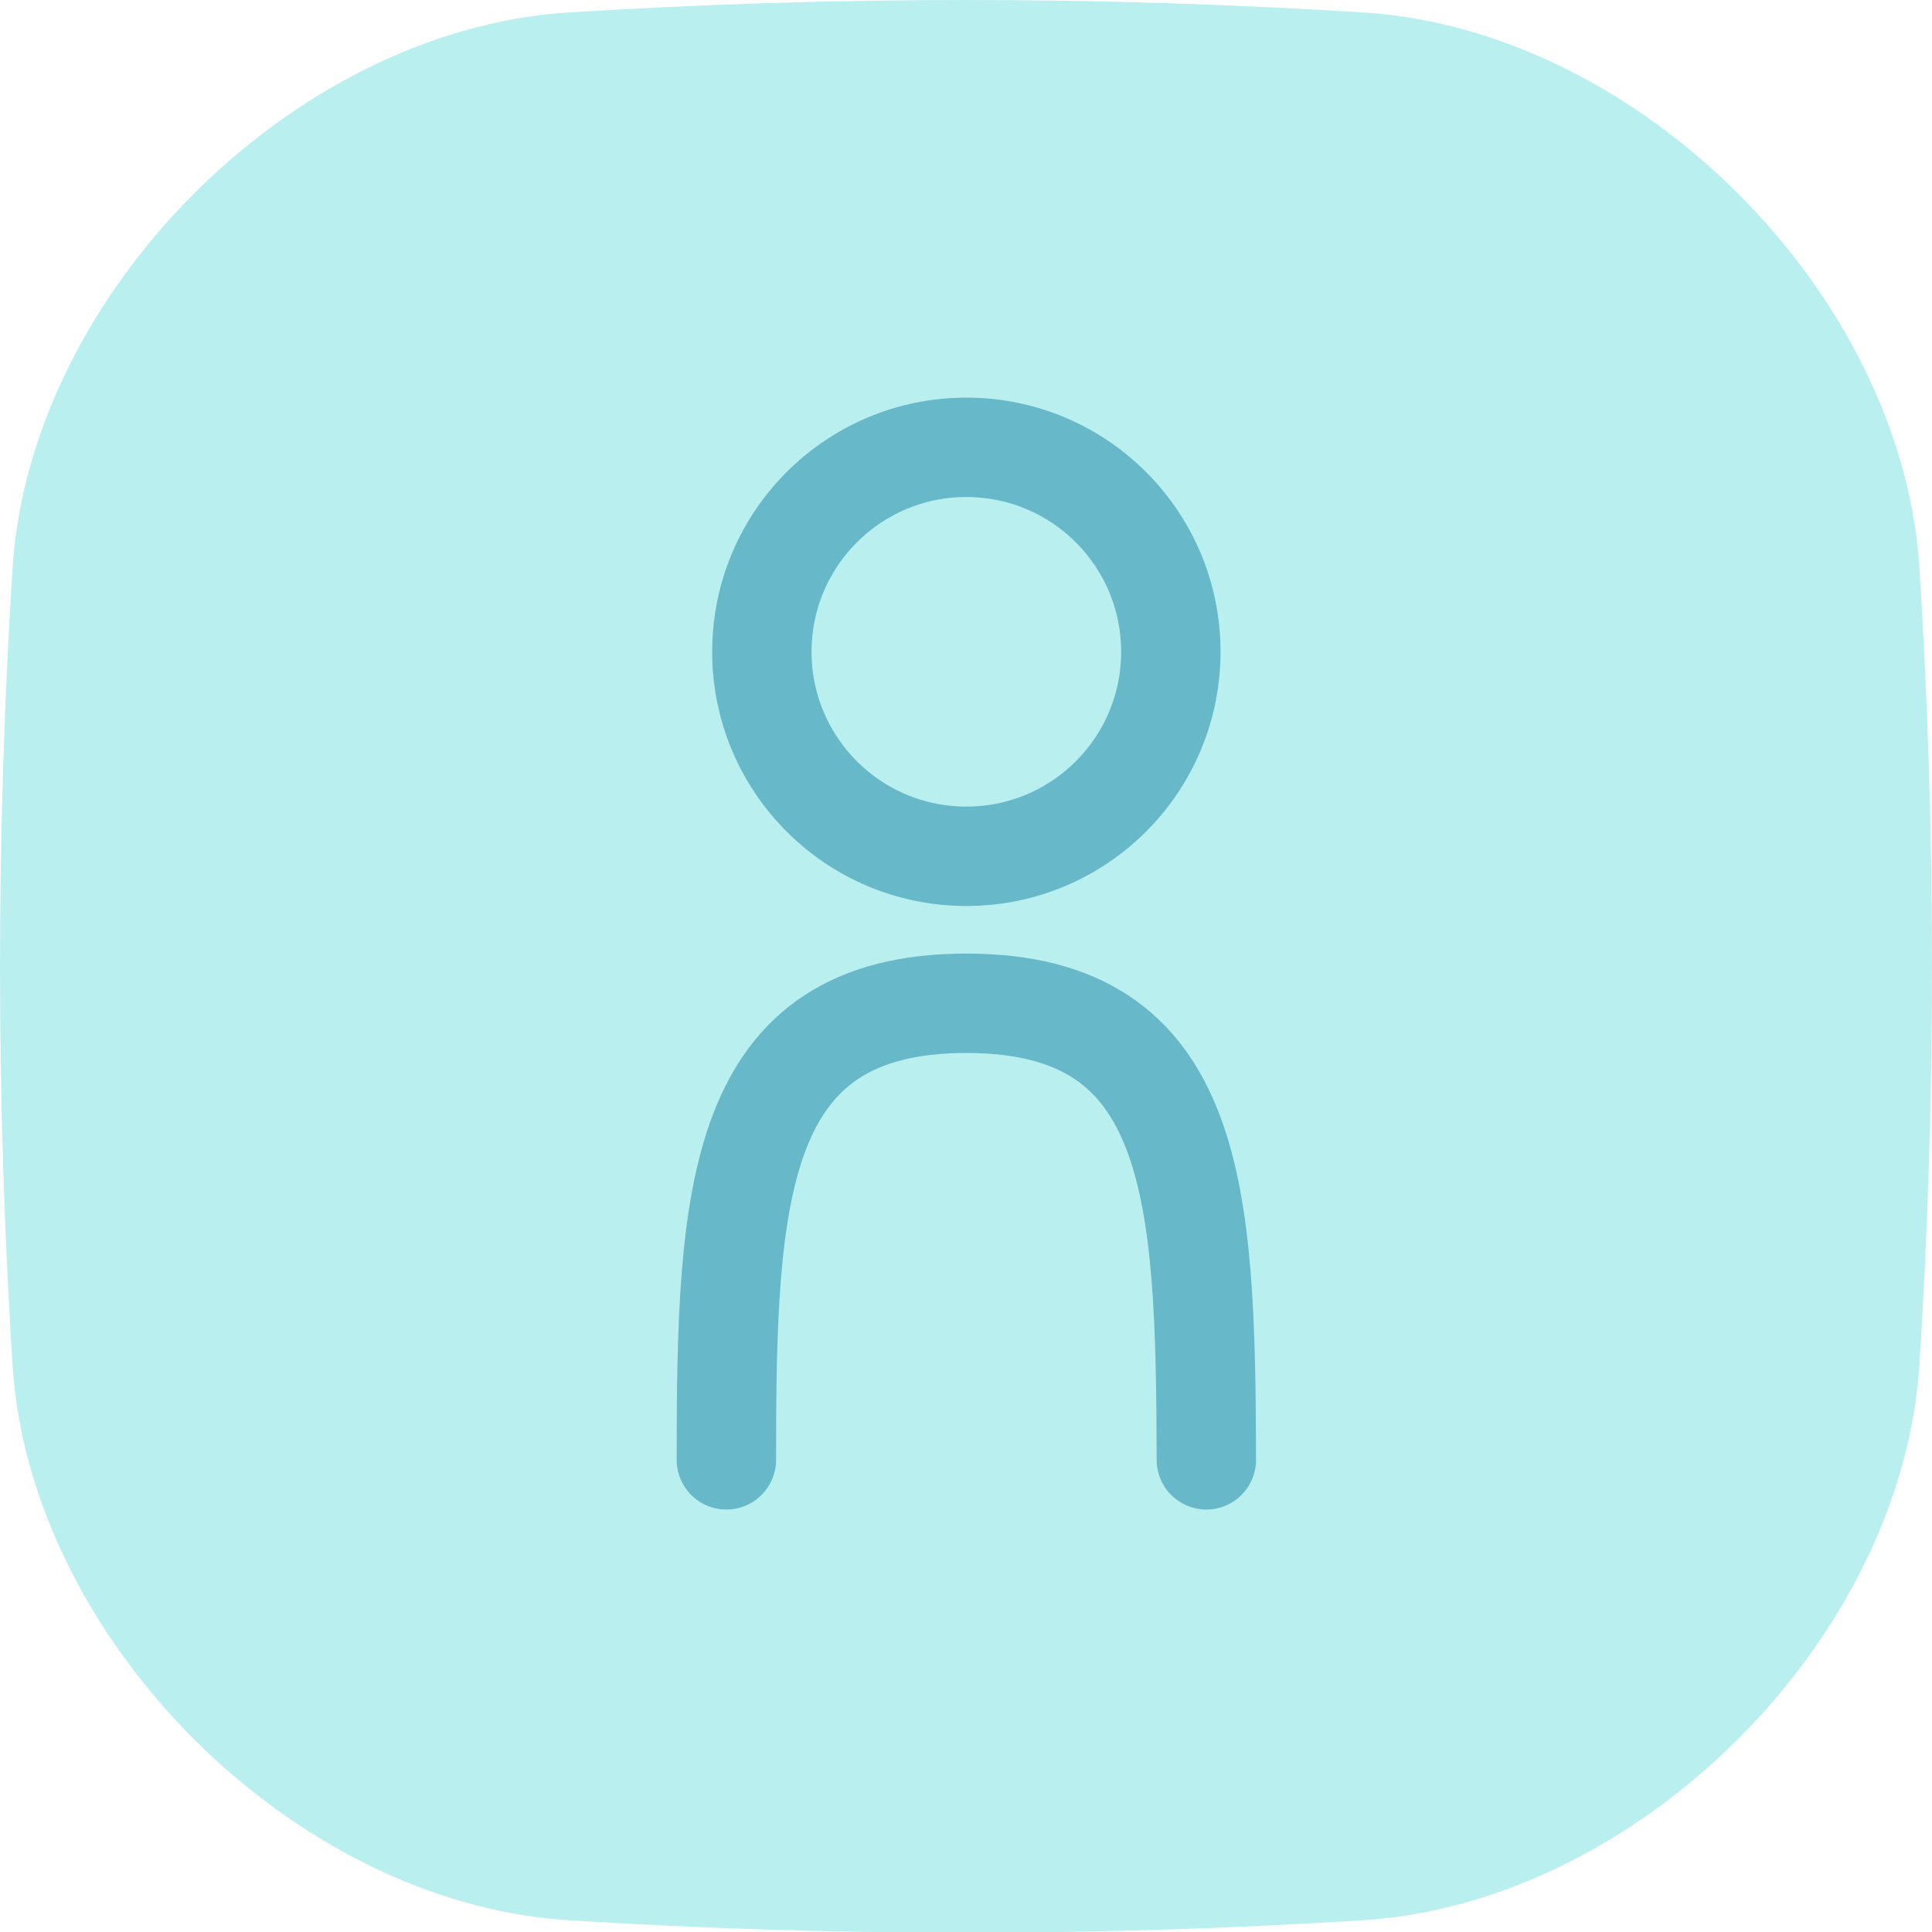
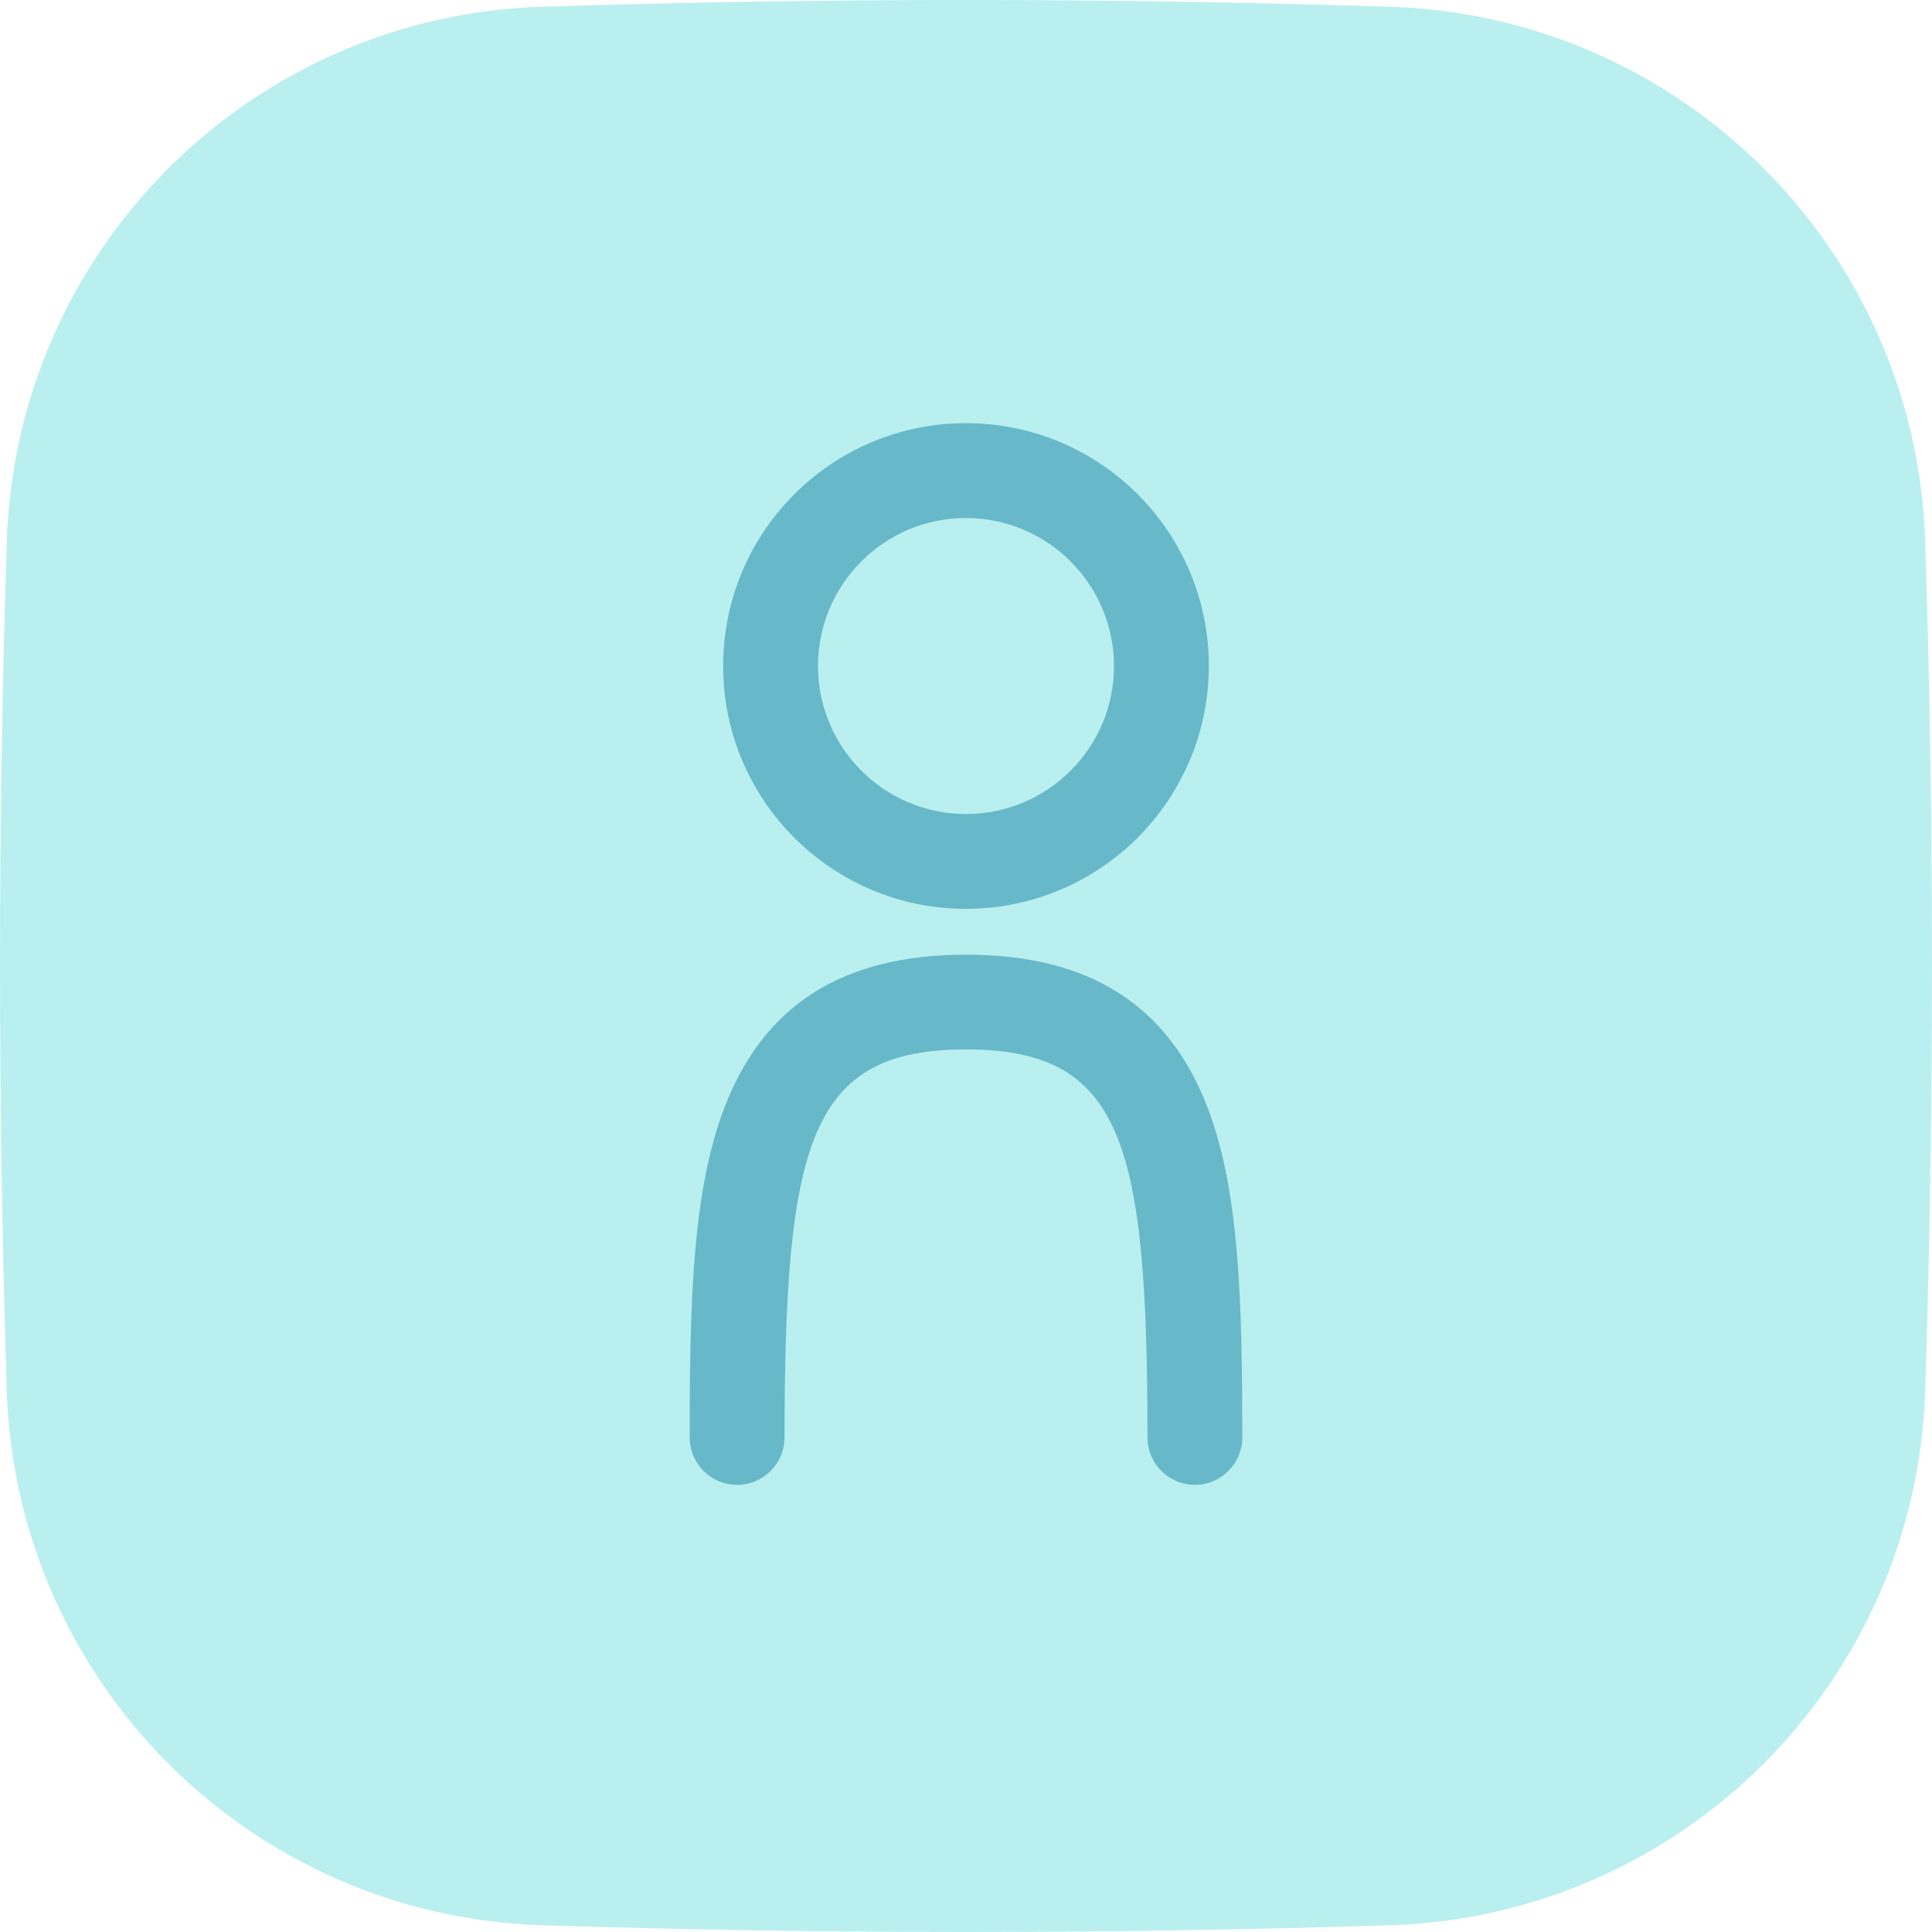
- <svg xmlns="http://www.w3.org/2000/svg" version="1.1" id="Layer_1" x="0px" y="0px" viewBox="0 0 272.1 272.1" style="enable-background:new 0 0 272.1 272.1;" xml:space="preserve">
-   <style type="text/css">
- 	.st0{fill:#BAEFEF;}
- 	.st1{fill:none;stroke:#67B9C9;stroke-width:14;stroke-miterlimit:10;}
- 	.st2{fill:none;stroke:#67B9C9;stroke-width:14;stroke-linecap:round;stroke-miterlimit:10;}
- </style>
-   <path class="st0" d="M192.7,270.4c-37.7,2.4-75.6,2.4-113.3,0c-38.3-2.8-74.8-39.3-77.6-77.6c-2.4-37.7-2.4-75.6,0-113.3  C4.6,41.1,41.1,4.6,79.4,1.8c37.7-2.4,75.6-2.4,113.3,0c38.3,2.8,74.8,39.3,77.6,77.6c2.4,37.7,2.4,75.6,0,113.3  C267.5,231.1,231.1,267.5,192.7,270.4z" />
-   <circle class="st1" cx="136.1" cy="91.8" r="28.8" />
-   <path class="st2" d="M102.3,205.6c0-37.5,1.2-64.3,33.8-64.3s33.7,26.8,33.8,64.3" />
+ <svg xmlns="http://www.w3.org/2000/svg" id="Layer_1" data-name="Layer 1" viewBox="0 0 285.12 285.12">
+   <defs>
+     <style>.cls-1{fill:#baefef;}.cls-2{fill:#67b9c9;}</style>
+   </defs>
+   <path class="cls-1" d="M206.65,285.56q-62.65,2-125.3,0A81.56,81.56,0,0,1,2.44,206.65q-2-62.65,0-125.3A81.56,81.56,0,0,1,81.35,2.44q62.66-2,125.3,0a81.56,81.56,0,0,1,78.91,78.91q2,62.66,0,125.3A81.56,81.56,0,0,1,206.65,285.56Z" transform="translate(-1.44 -1.44)" />
+   <path class="cls-2" d="M144,135.57a35.84,35.84,0,1,1,35.84-35.84A35.88,35.88,0,0,1,144,135.57Zm0-57.68a21.84,21.84,0,1,0,21.84,21.84A21.87,21.87,0,0,0,144,77.89Z" transform="translate(-1.44 -1.44)" />
+   <path class="cls-2" d="M177.78,220.57a7,7,0,0,1-7-7c0-43.67-3.74-57.26-26.78-57.26s-26.74,13.59-26.78,57.26a7,7,0,0,1-7,7h0a7,7,0,0,1-7-7c0-20.05.41-36.36,5.13-48.68,5.83-15.18,17.49-22.56,35.65-22.56s29.82,7.38,35.65,22.56c4.72,12.32,5.11,28.63,5.13,48.68a7,7,0,0,1-7,7Z" transform="translate(-1.44 -1.44)" />
</svg>
